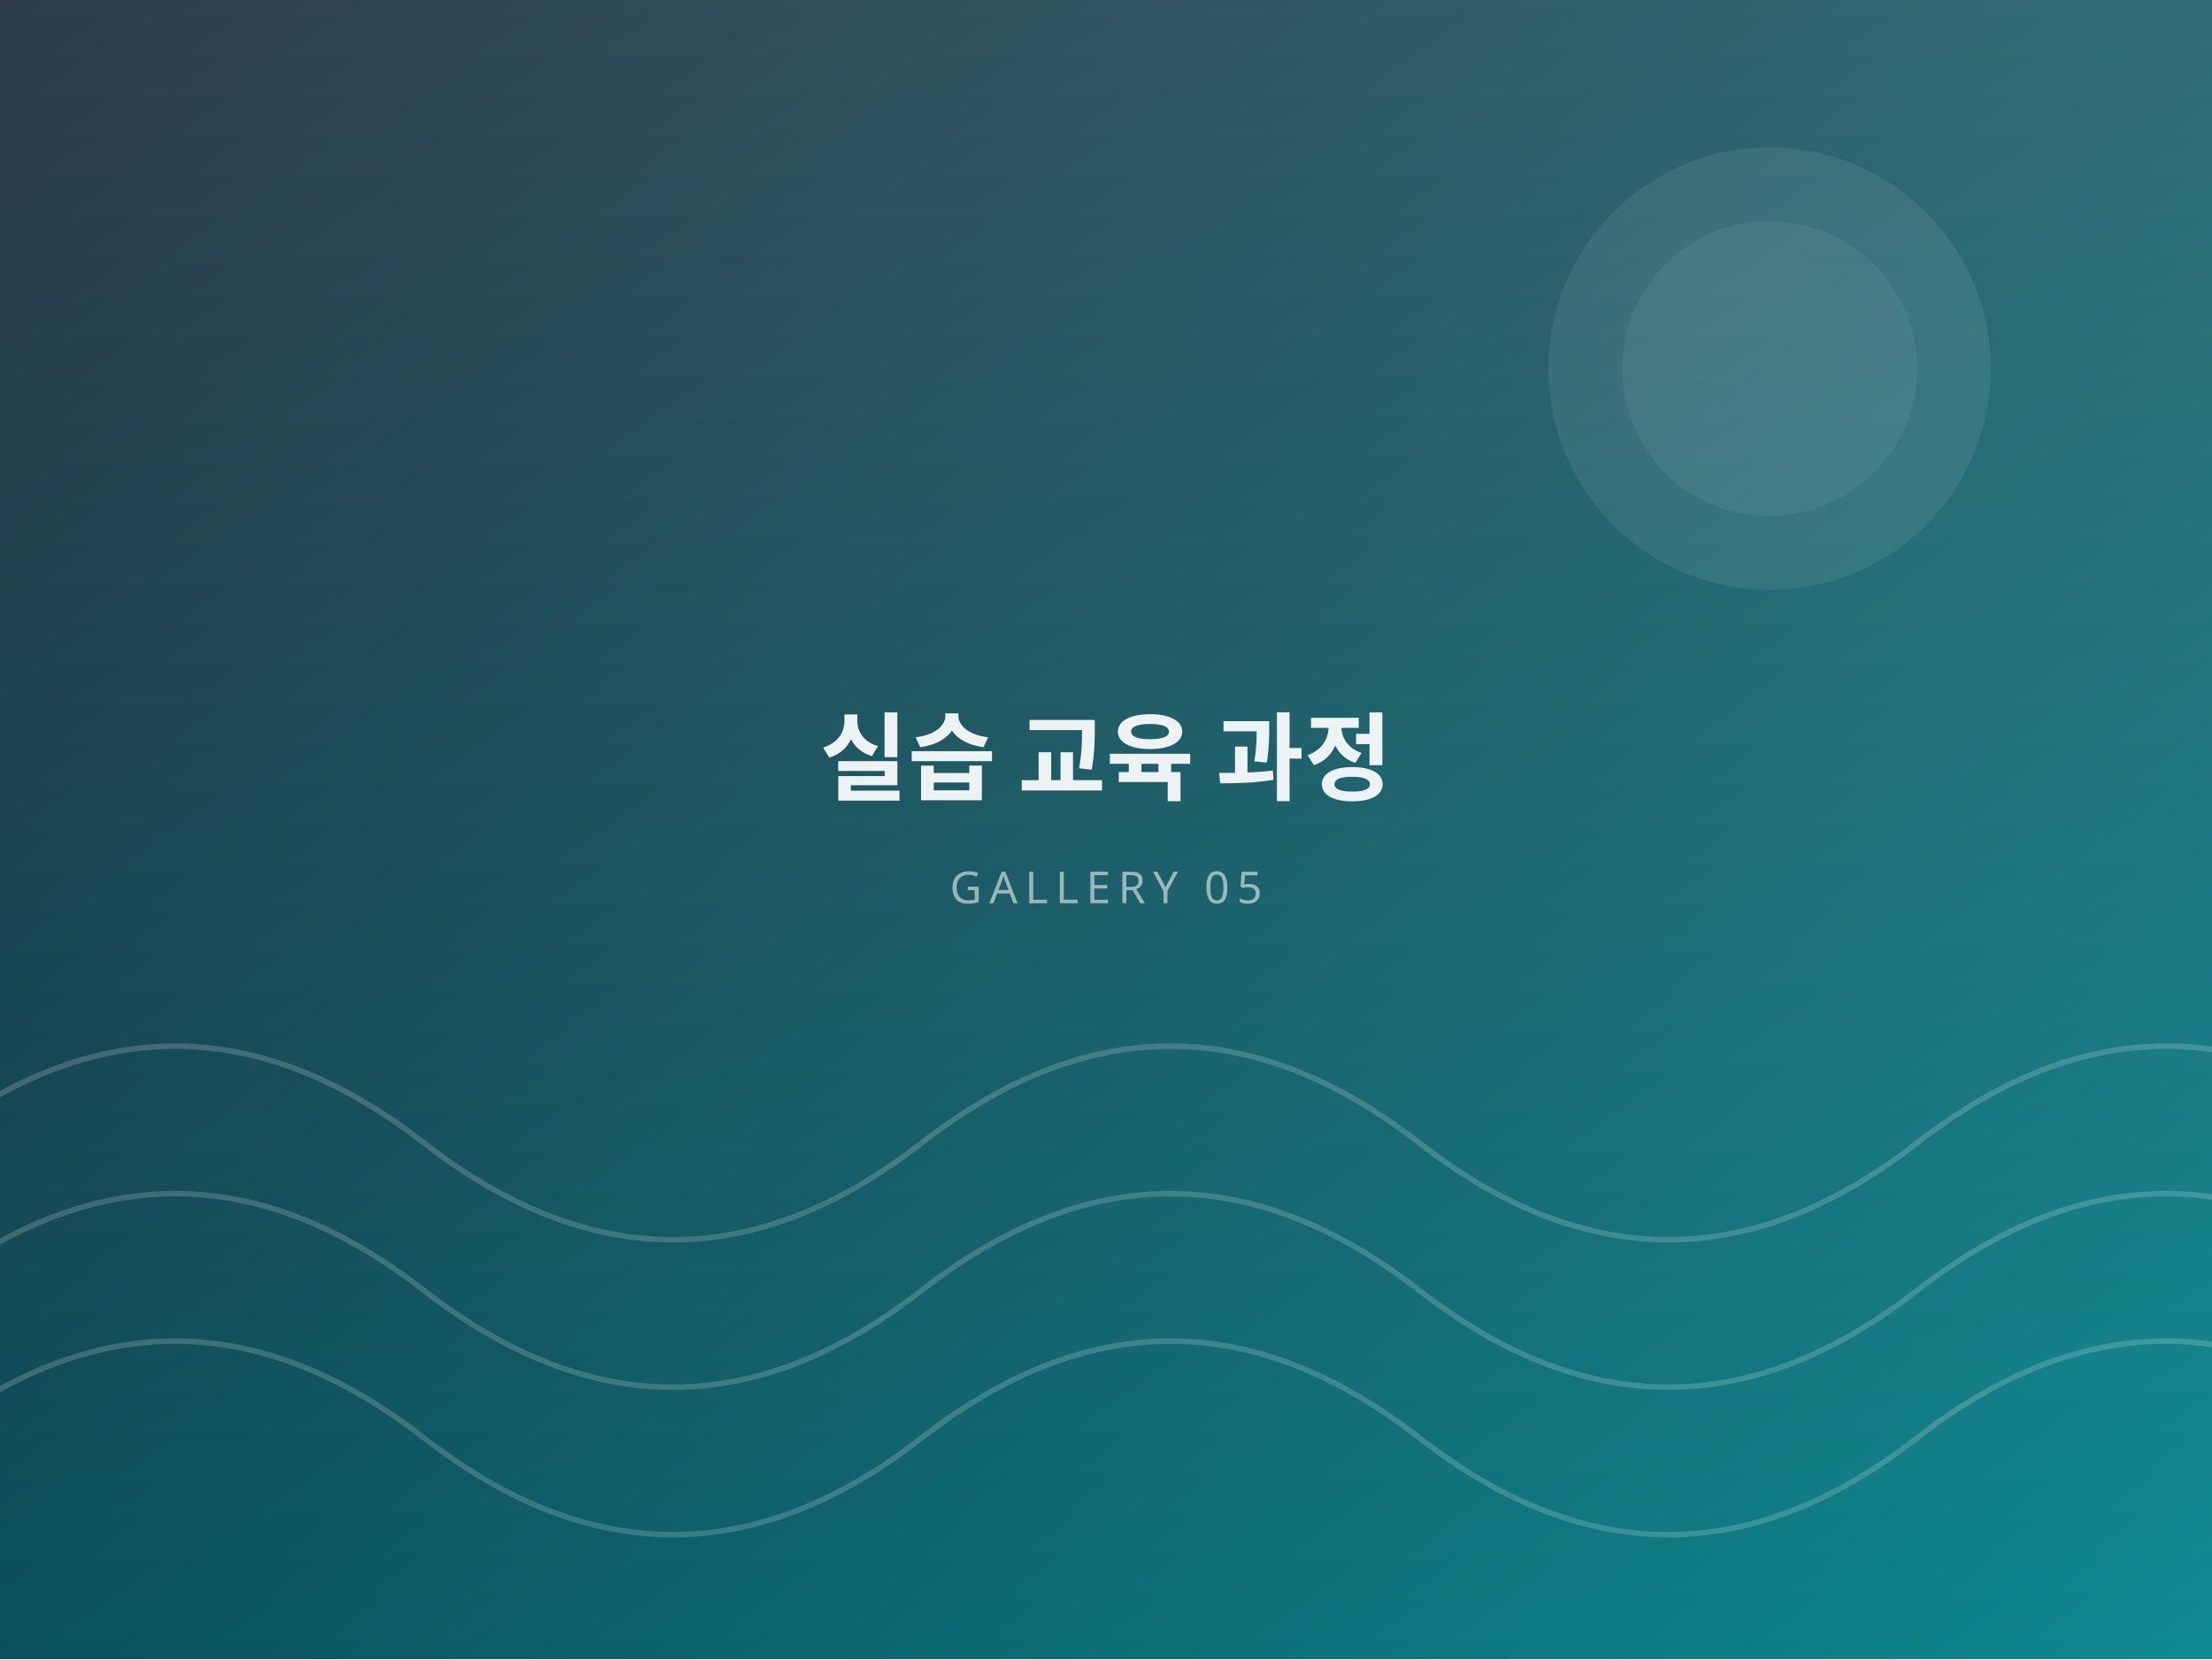
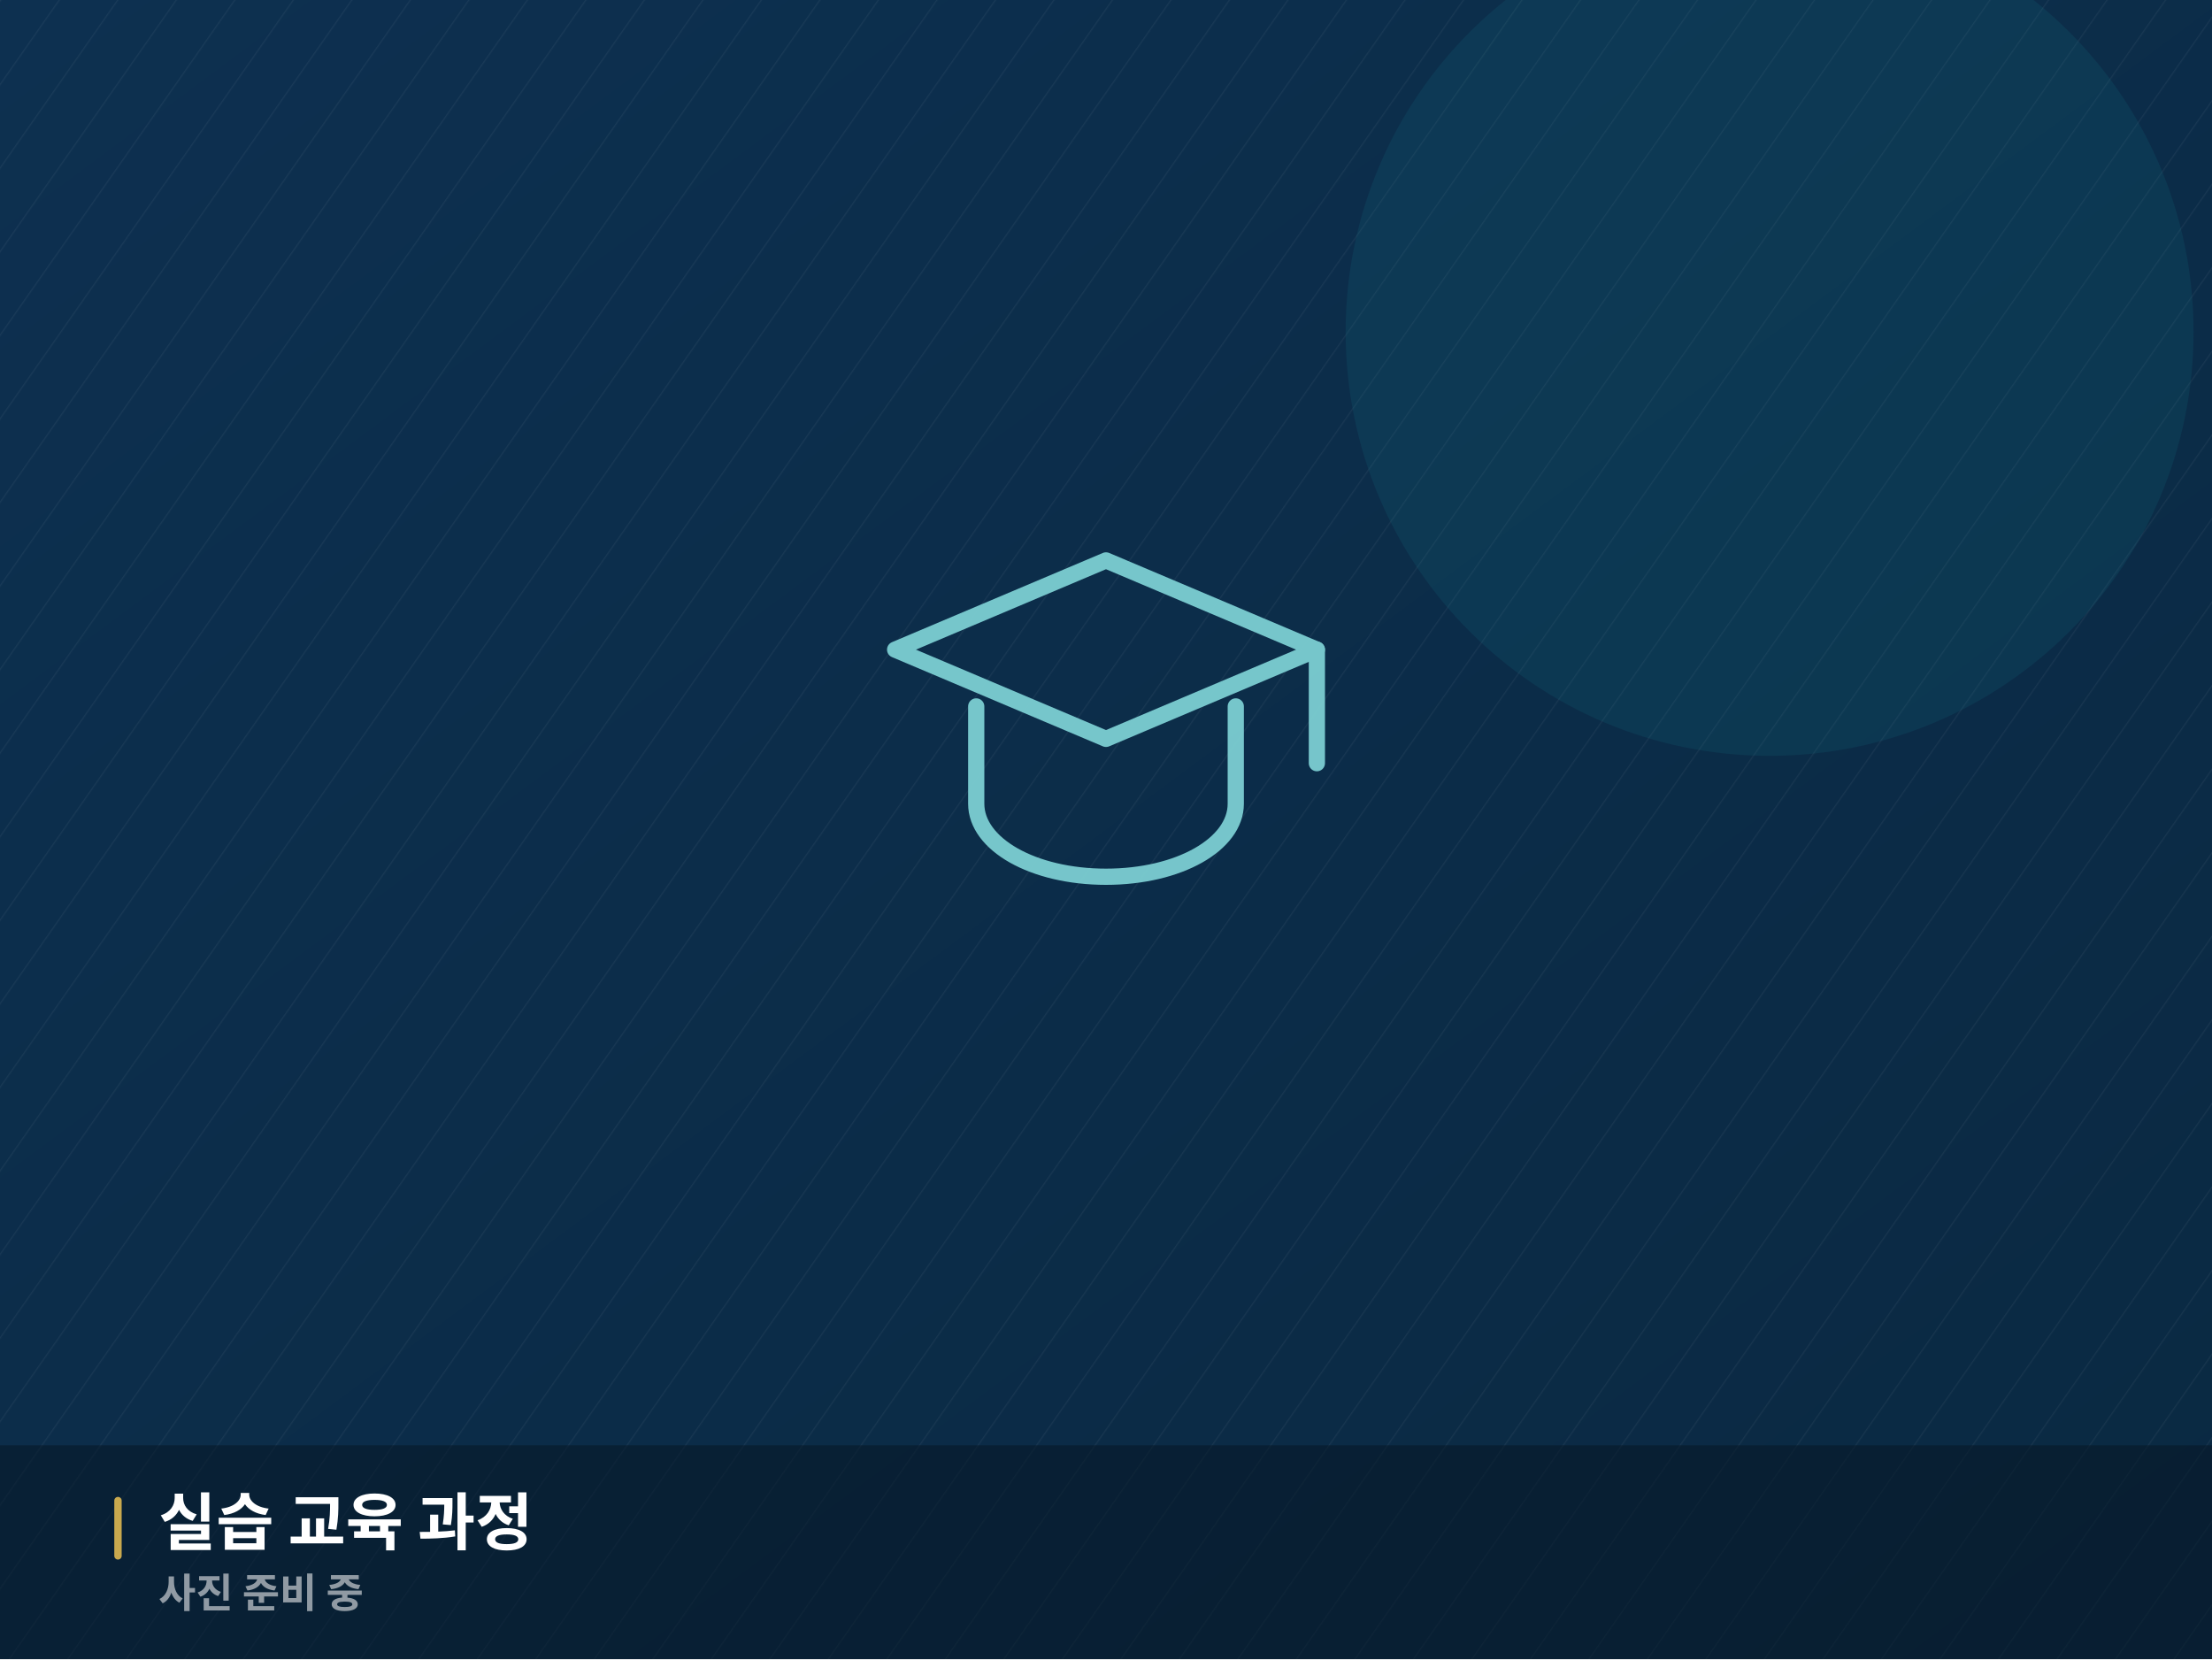
- <svg xmlns="http://www.w3.org/2000/svg" viewBox="0 0 1200 900" width="1200" height="900" role="img" aria-label="실습 교육 과정">
+ <svg xmlns="http://www.w3.org/2000/svg" viewBox="0 0 1200 900" width="1200" height="900" role="img" aria-label="실습 교육 과정" font-family="'Pretendard Variable',Pretendard,'Apple SD Gothic Neo','Malgun Gothic',sans-serif">
  <defs>
    <linearGradient id="g" x1="0" y1="0" x2="1" y2="1">
-       <stop offset="0" stop-color="#061726" />
-       <stop offset="1" stop-color="#0e8a91" />
+       <stop offset="0" stop-color="#0d3050" />
+       <stop offset="1" stop-color="#0a2942" />
    </linearGradient>
-     <linearGradient id="s" x1="0" y1="0" x2="0" y2="1">
-       <stop offset="0" stop-color="#ffffff" stop-opacity=".16" />
-       <stop offset="1" stop-color="#ffffff" stop-opacity="0" />
-     </linearGradient>
+     <pattern id="h" width="26" height="26" patternUnits="userSpaceOnUse" patternTransform="rotate(35)">
+       <path d="M0,0 L0,26" stroke="#ffffff" stroke-opacity=".05" stroke-width="1.4" />
+     </pattern>
  </defs>
  <rect width="1200" height="900" fill="url(#g)" />
-   <rect width="1200" height="900" fill="url(#s)" />
-   <g fill="none" stroke="#ffffff" stroke-opacity=".18" stroke-width="3">
-     <path d="M-40 620c90-70 180-70 270 0s180 70 270 0 180-70 270 0 180 70 270 0 180-70 270 0" />
-     <path d="M-40 700c90-70 180-70 270 0s180 70 270 0 180-70 270 0 180 70 270 0 180-70 270 0" />
-     <path d="M-40 780c90-70 180-70 270 0s180 70 270 0 180-70 270 0 180 70 270 0 180-70 270 0" />
+   <rect width="1200" height="900" fill="url(#h)" />
+   <circle cx="960" cy="180" r="230" fill="#17a9ad" fill-opacity=".10" />
+   <g transform="translate(600,392) scale(4.4) translate(-40,-40)" fill="none" stroke="#7fd3d6" stroke-width="2.0" stroke-linecap="round" stroke-linejoin="round" opacity=".92">
+     <path d="M40 20l26 11-26 11-26-11 26-11z" />
+     <path d="M24 38v12c0 5 7 9 16 9s16-4 16-9V38" />
+     <path d="M66 31v14" />
  </g>
-   <circle cx="960" cy="200" r="120" fill="#ffffff" fill-opacity=".08" />
-   <circle cx="960" cy="200" r="80" fill="#ffffff" fill-opacity=".06" />
-   <text x="600" y="430" text-anchor="middle" fill="#ffffff" fill-opacity=".92" font-family="'Apple SD Gothic Neo','Malgun Gothic',sans-serif" font-size="52" font-weight="700">실습 교육 과정</text>
-   <text x="600" y="490" text-anchor="middle" fill="#ffffff" fill-opacity=".55" font-family="'Apple SD Gothic Neo','Malgun Gothic',sans-serif" font-size="24" letter-spacing="4">GALLERY 05</text>
+   <rect x="0" y="784" width="1200" height="116" fill="#061726" fill-opacity=".55" />
+   <rect x="62" y="812" width="4" height="34" rx="2" fill="#c9a94e" />
+   <text x="86" y="838" font-size="34" font-weight="700" fill="#ffffff">실습 교육 과정</text>
+   <text x="86" y="872" font-size="22" font-weight="600" fill="#ffffff" fill-opacity=".55">사진 준비 중</text>
</svg>
